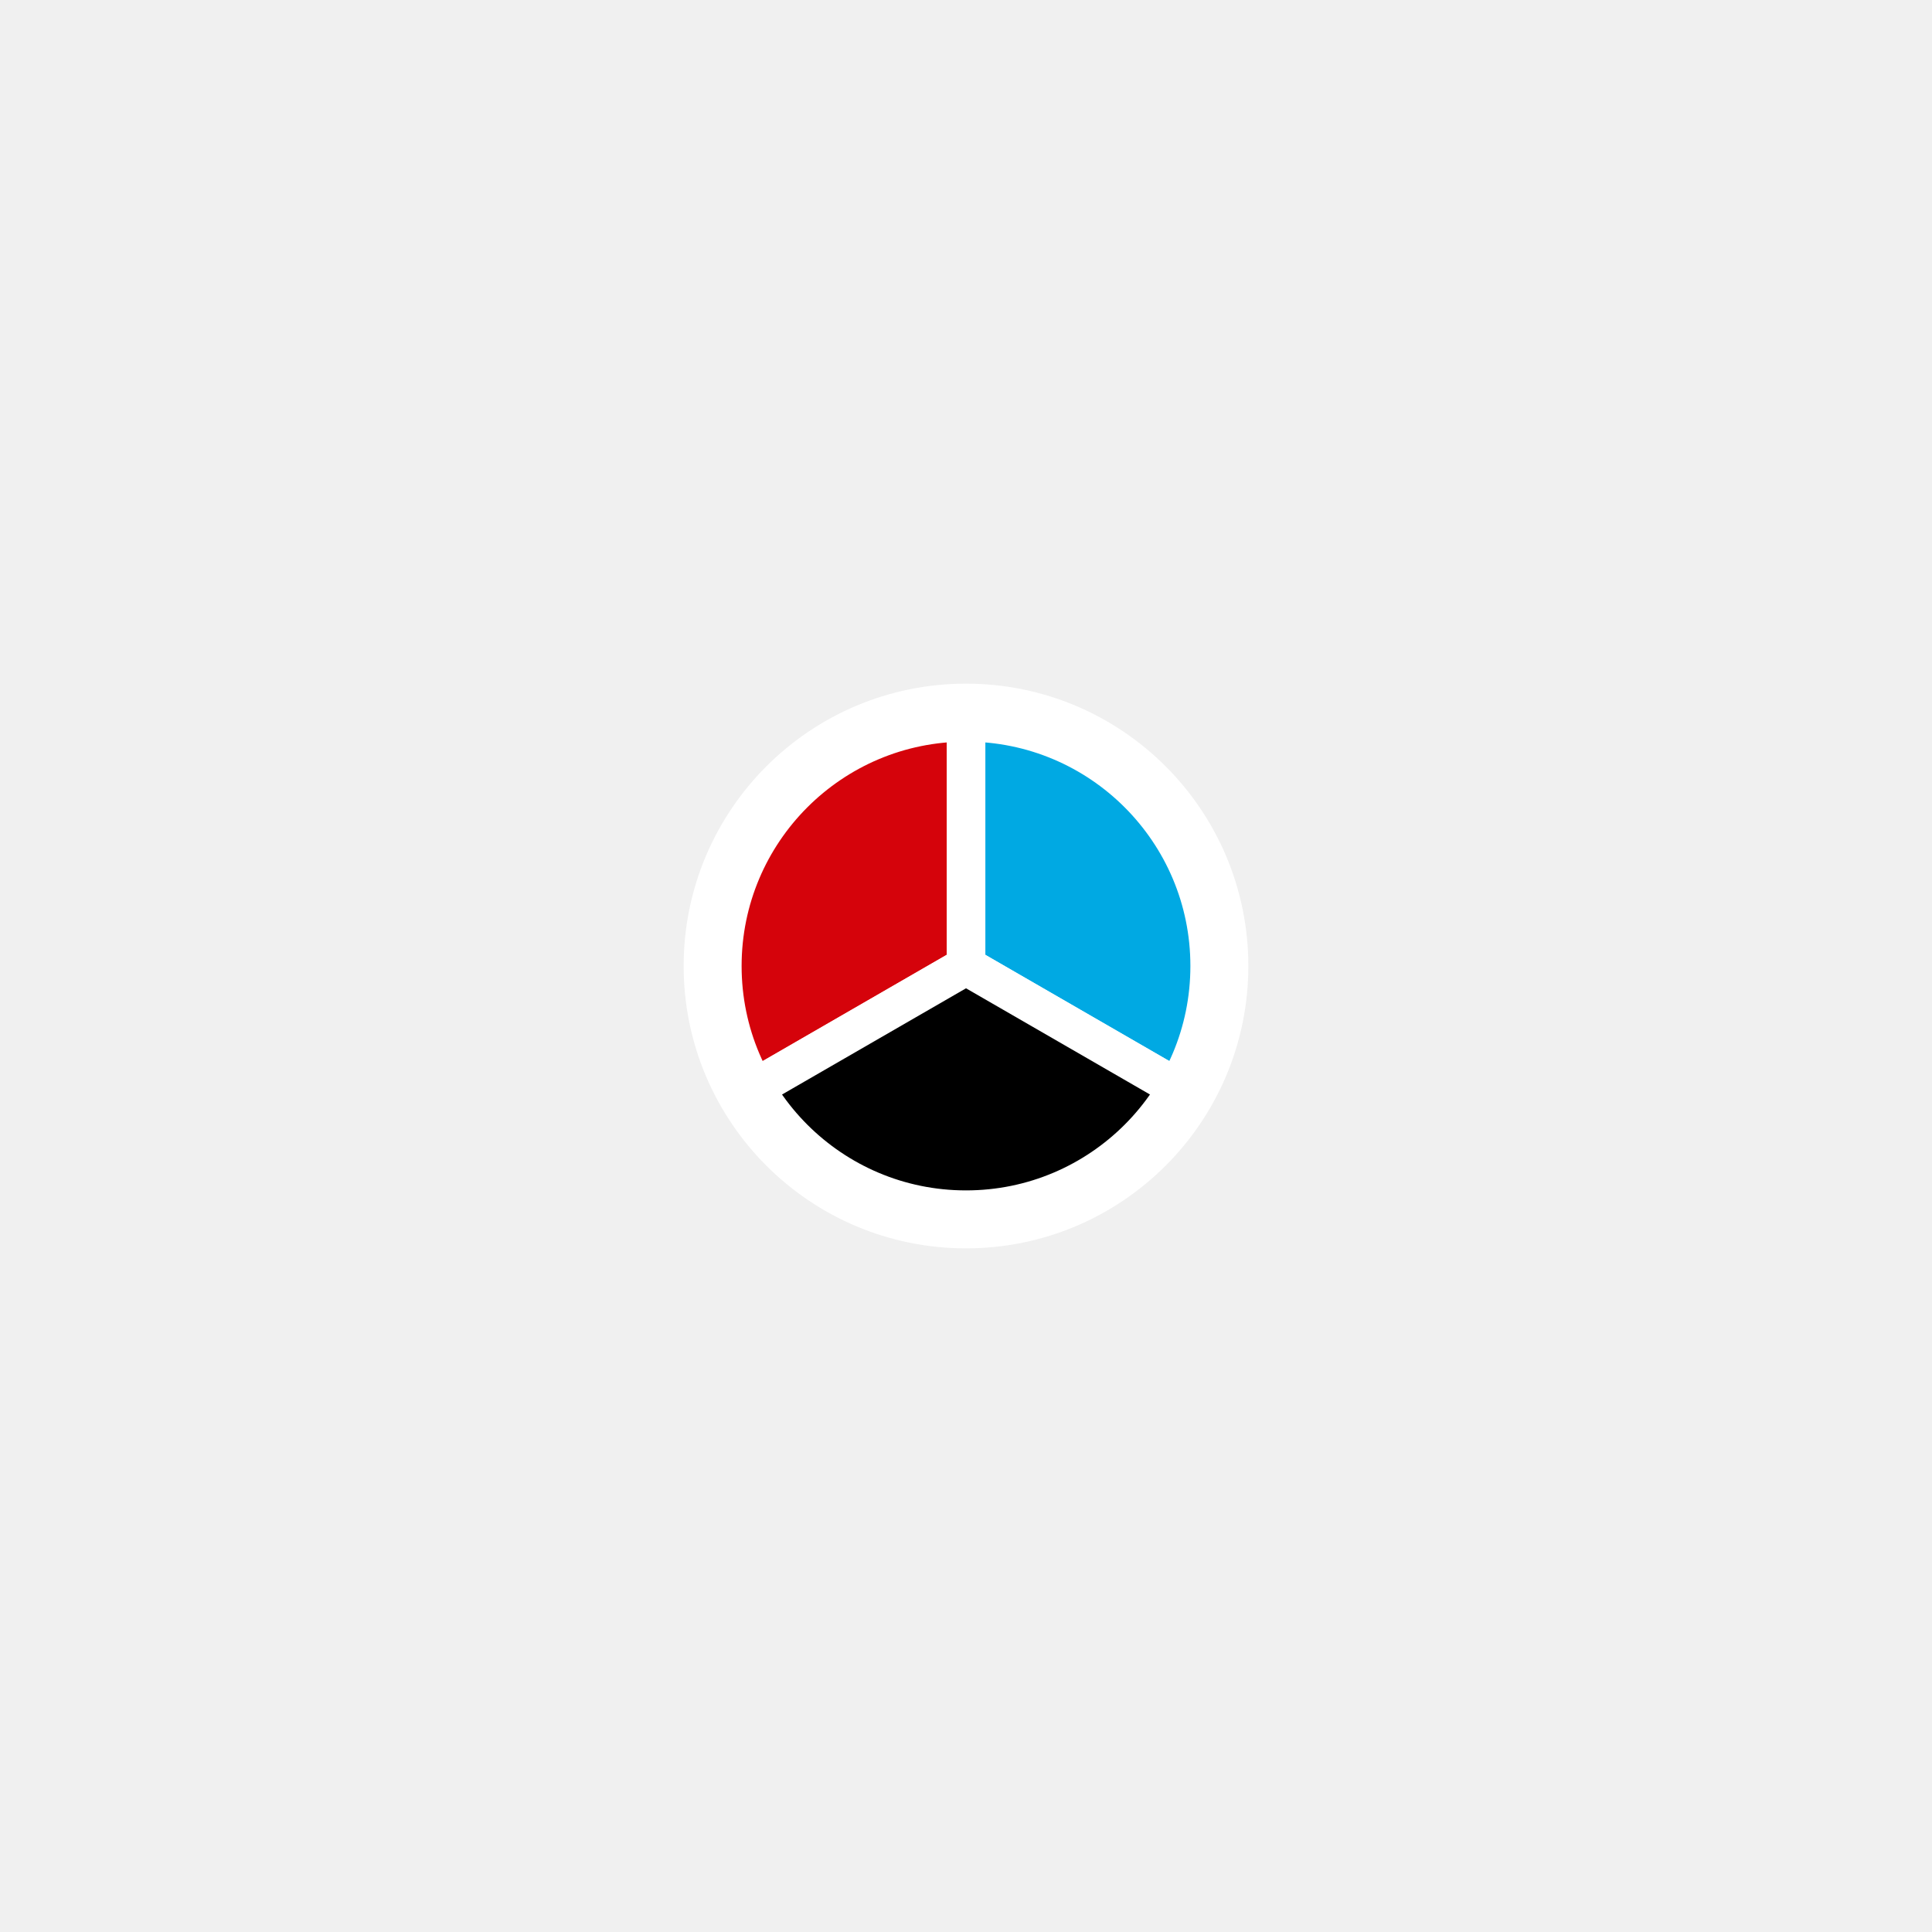
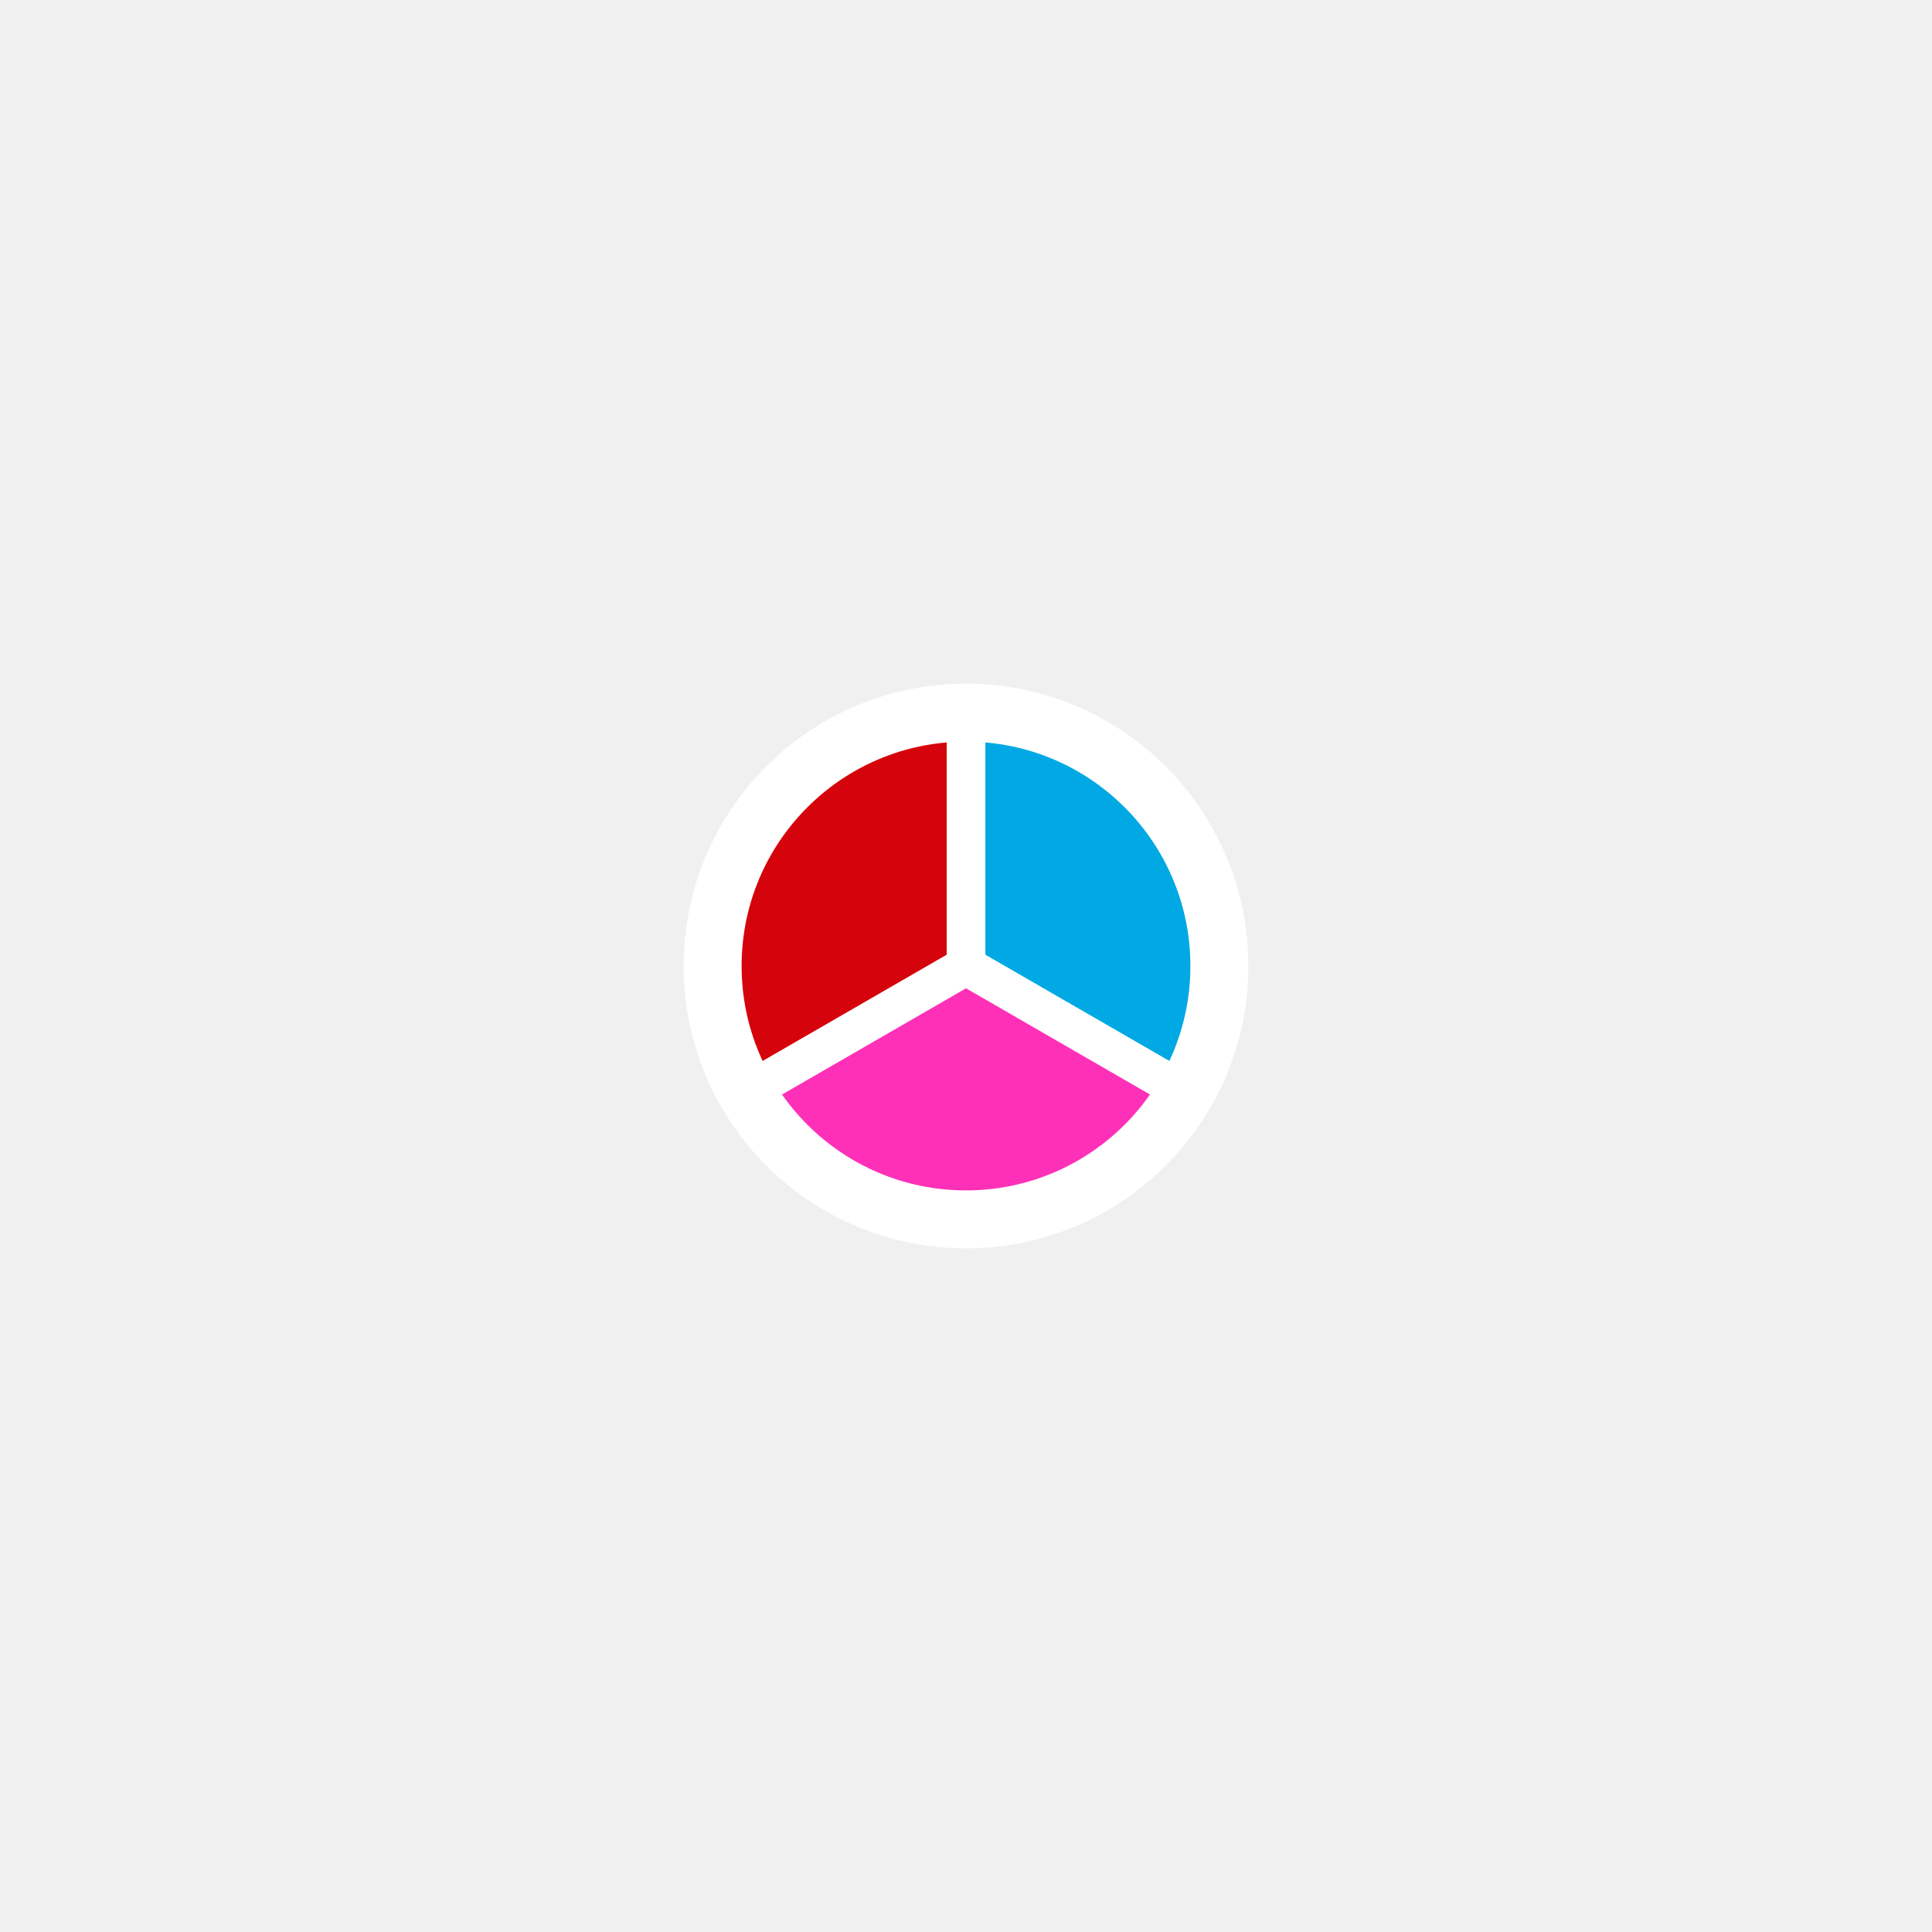
- <svg xmlns="http://www.w3.org/2000/svg" width="50" height="50" id="svg3880" version="1.1">
+ <svg xmlns="http://www.w3.org/2000/svg" version="1.1" id="svg3880" height="50" width="50">
  <defs id="defs3882" />
-   <g id="layer1" transform="translate(0,-1002.362)">
-     <path style="fill:#00a9e3;fill-opacity:1;fill-rule:evenodd;stroke:#ffffff;stroke-width:20;stroke-linecap:butt;stroke-linejoin:miter;stroke-miterlimit:4;stroke-opacity:1;stroke-dasharray:none" id="path2985" d="M 284.286,452.362 A 127.143,127.143 0 0 1 394.395,643.077 L 284.286,579.505 z" transform="matrix(0.05,0,0,0.05,10.78624,998.3864)" />
-     <path d="M 174.177,643.076 A 127.143,127.143 0 0 1 284.286,452.362 l 0,127.143 z" id="path2987" style="fill:#d5030b;fill-opacity:1;fill-rule:evenodd;stroke:#ffffff;stroke-width:20;stroke-linecap:butt;stroke-linejoin:miter;stroke-miterlimit:4;stroke-opacity:1;stroke-dasharray:none" transform="matrix(0.05,0,0,0.05,10.78624,998.3864)" />
-     <path style="fill:#000000;fill-opacity:1;fill-rule:evenodd;stroke:#ffffff;stroke-width:20;stroke-linecap:butt;stroke-linejoin:miter;stroke-miterlimit:4;stroke-opacity:1;stroke-dasharray:none" id="path2989" d="m 394.395,643.077 a 127.143,127.143 0 0 1 -220.218,-10e-6 l 110.109,-63.571 z" transform="matrix(0.05,0,0,0.05,10.78624,998.3864)" />
-     <path style="fill:none;stroke:#ffffff;stroke-width:22.222;stroke-miterlimit:4;stroke-opacity:1;stroke-dasharray:none" id="path3814" d="m 288.571,218.076 a 97.143,97.143 0 1 1 -194.286,0 97.143,97.143 0 1 1 194.286,0 z" transform="matrix(0.0675,0,0,0.0675,12.07857,1012.642)" />
+   <g transform="translate(0,-1002.362)" id="layer1">
+     <path transform="matrix(0.05,0,0,0.05,10.78624,998.3864)" d="M 284.286,452.362 A 127.143,127.143 0 0 1 394.395,643.077 L 284.286,579.505 z" id="path2985" style="fill:#00a9e3;fill-opacity:1;fill-rule:evenodd;stroke:#ffffff;stroke-width:20;stroke-linecap:butt;stroke-linejoin:miter;stroke-miterlimit:4;stroke-opacity:1;stroke-dasharray:none" />
+     <path transform="matrix(0.05,0,0,0.05,10.78624,998.3864)" style="fill:#d5030b;fill-opacity:1;fill-rule:evenodd;stroke:#ffffff;stroke-width:20;stroke-linecap:butt;stroke-linejoin:miter;stroke-miterlimit:4;stroke-opacity:1;stroke-dasharray:none" id="path2987" d="M 174.177,643.076 A 127.143,127.143 0 0 1 284.286,452.362 l 0,127.143 z" />
+     <path transform="matrix(0.05,0,0,0.05,10.78624,998.3864)" d="m 394.395,643.077 a 127.143,127.143 0 0 1 -220.218,-10e-6 l 110.109,-63.571 z" id="path2989" style="fill:#ff30b8;fill-opacity:1;fill-rule:evenodd;stroke:#ffffff;stroke-width:20;stroke-linecap:butt;stroke-linejoin:miter;stroke-miterlimit:4;stroke-opacity:1;stroke-dasharray:none" />
+     <path transform="matrix(0.0675,0,0,0.0675,12.07857,1012.642)" d="m 288.571,218.076 a 97.143,97.143 0 1 1 -194.286,0 97.143,97.143 0 1 1 194.286,0 z" id="path3814" style="fill:none;stroke:#ffffff;stroke-width:22.222;stroke-miterlimit:4;stroke-opacity:1;stroke-dasharray:none" />
  </g>
</svg>
